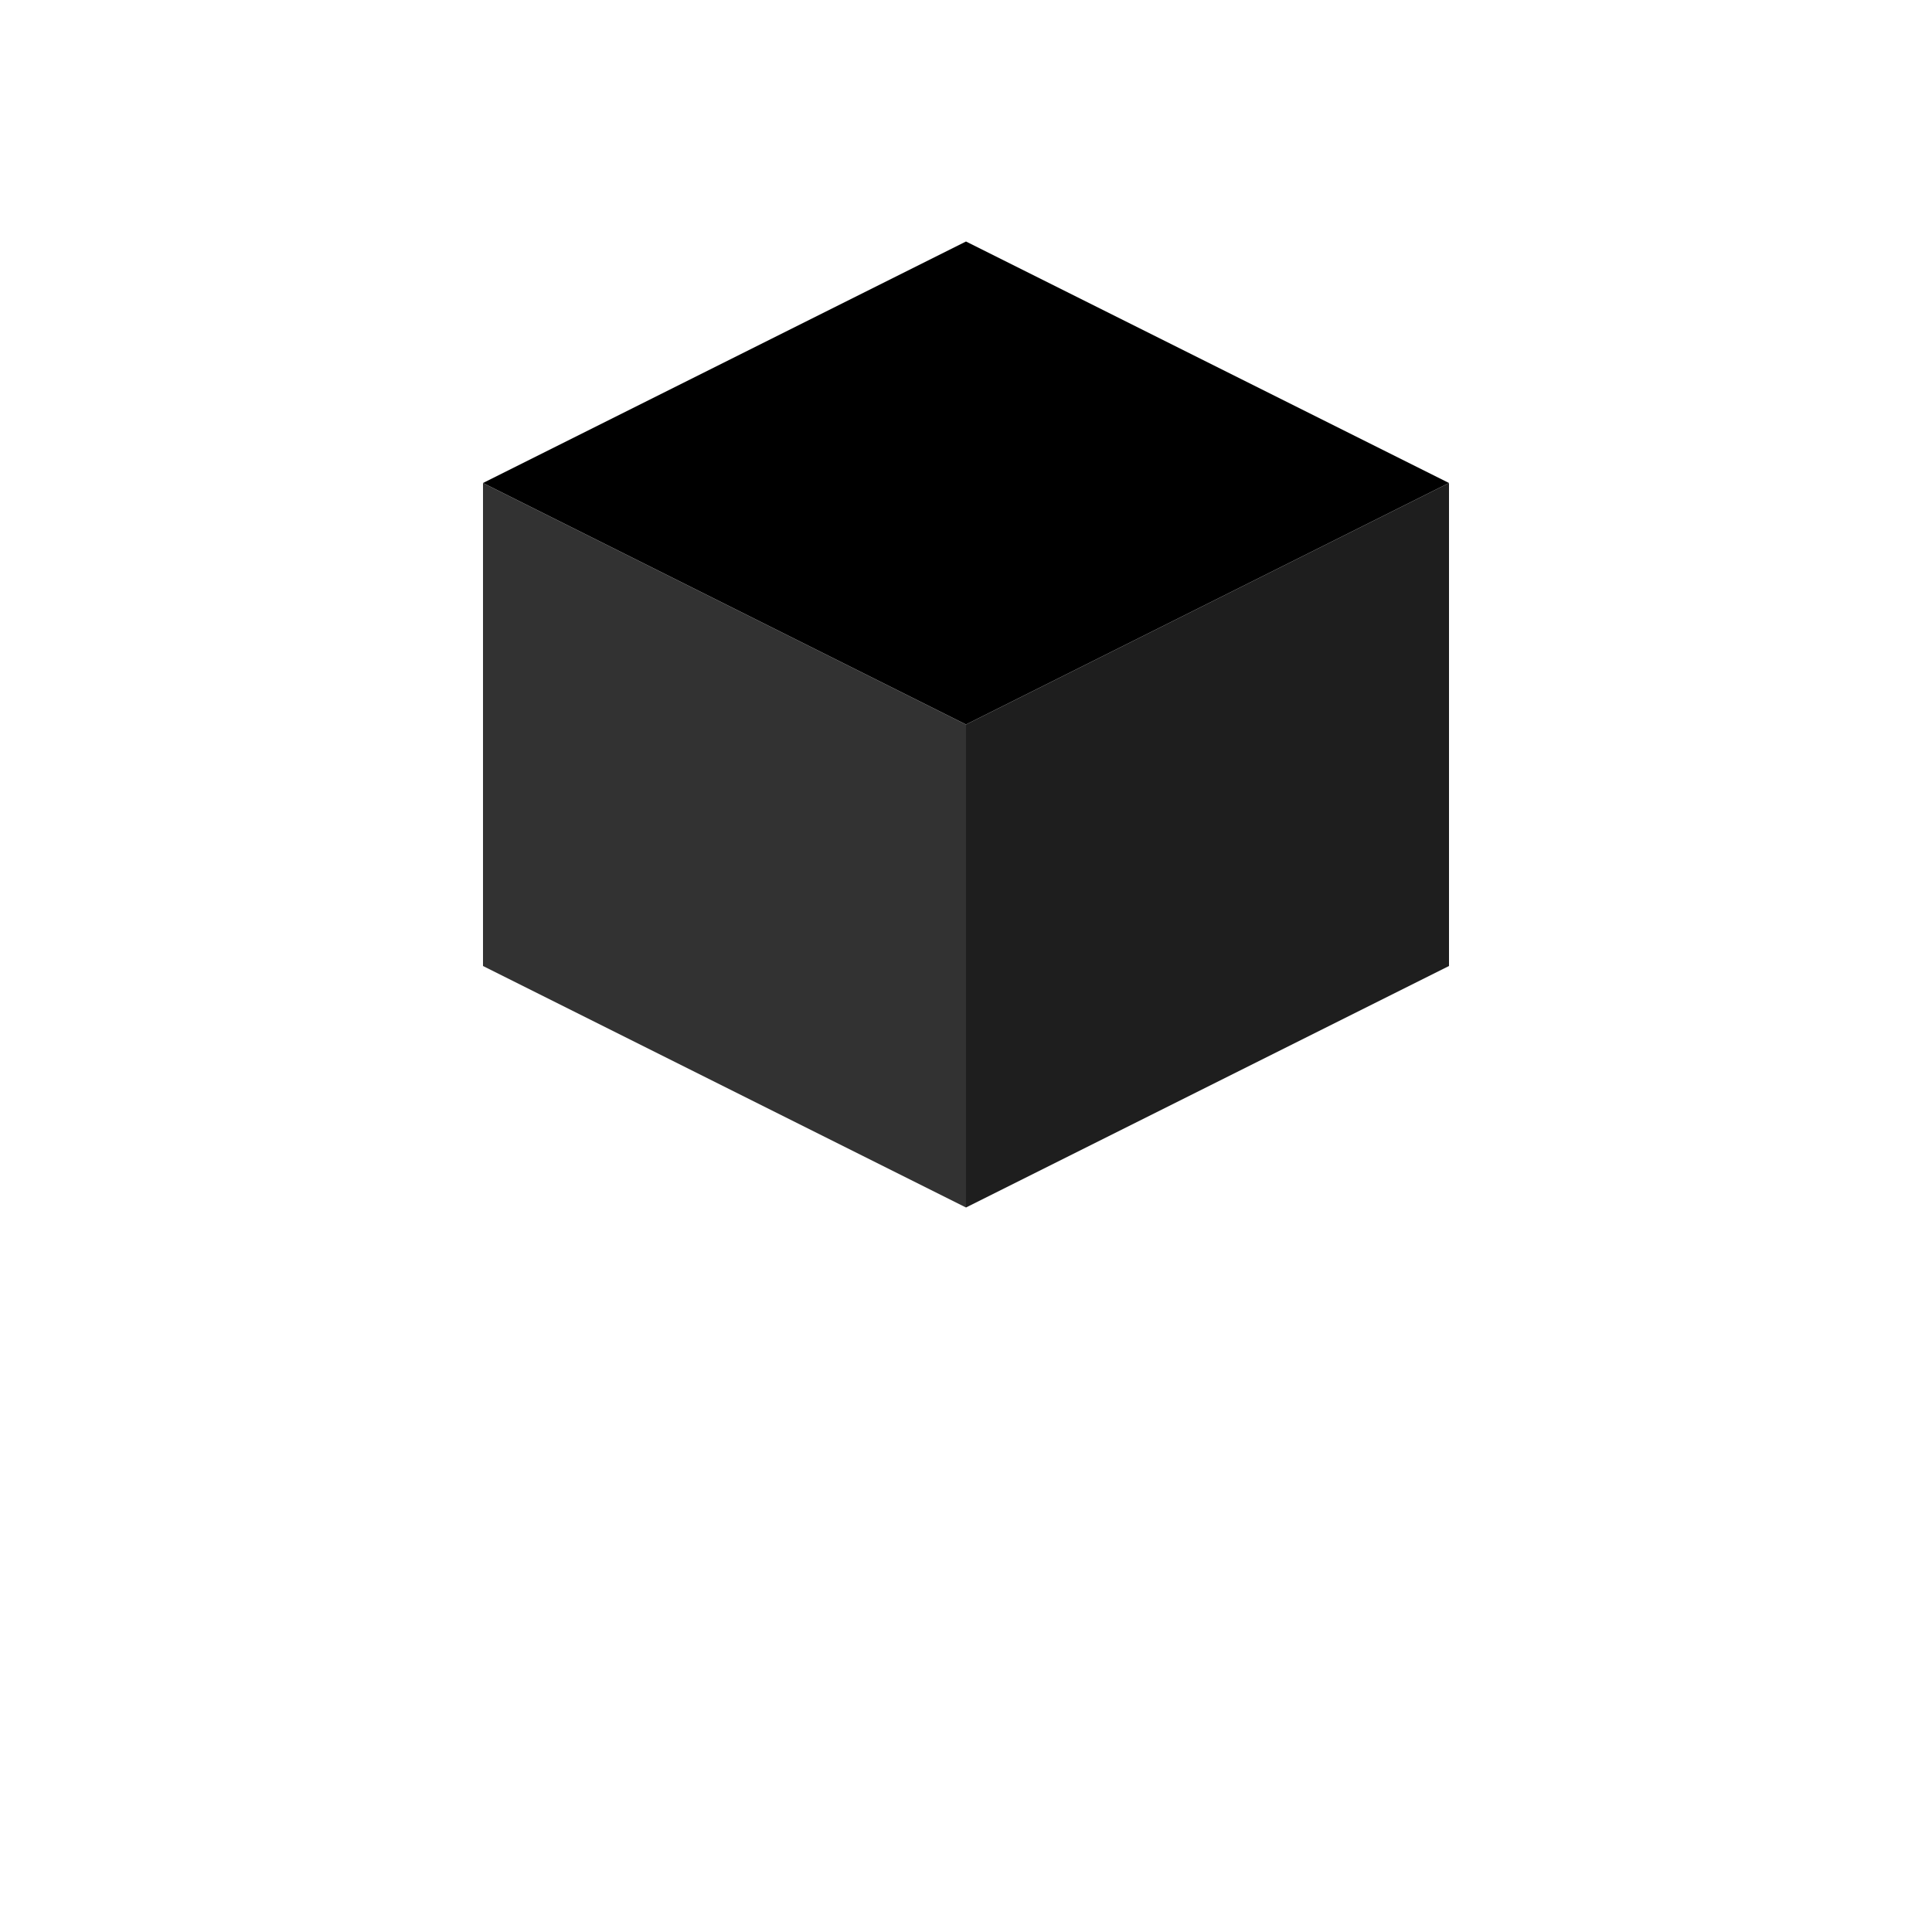
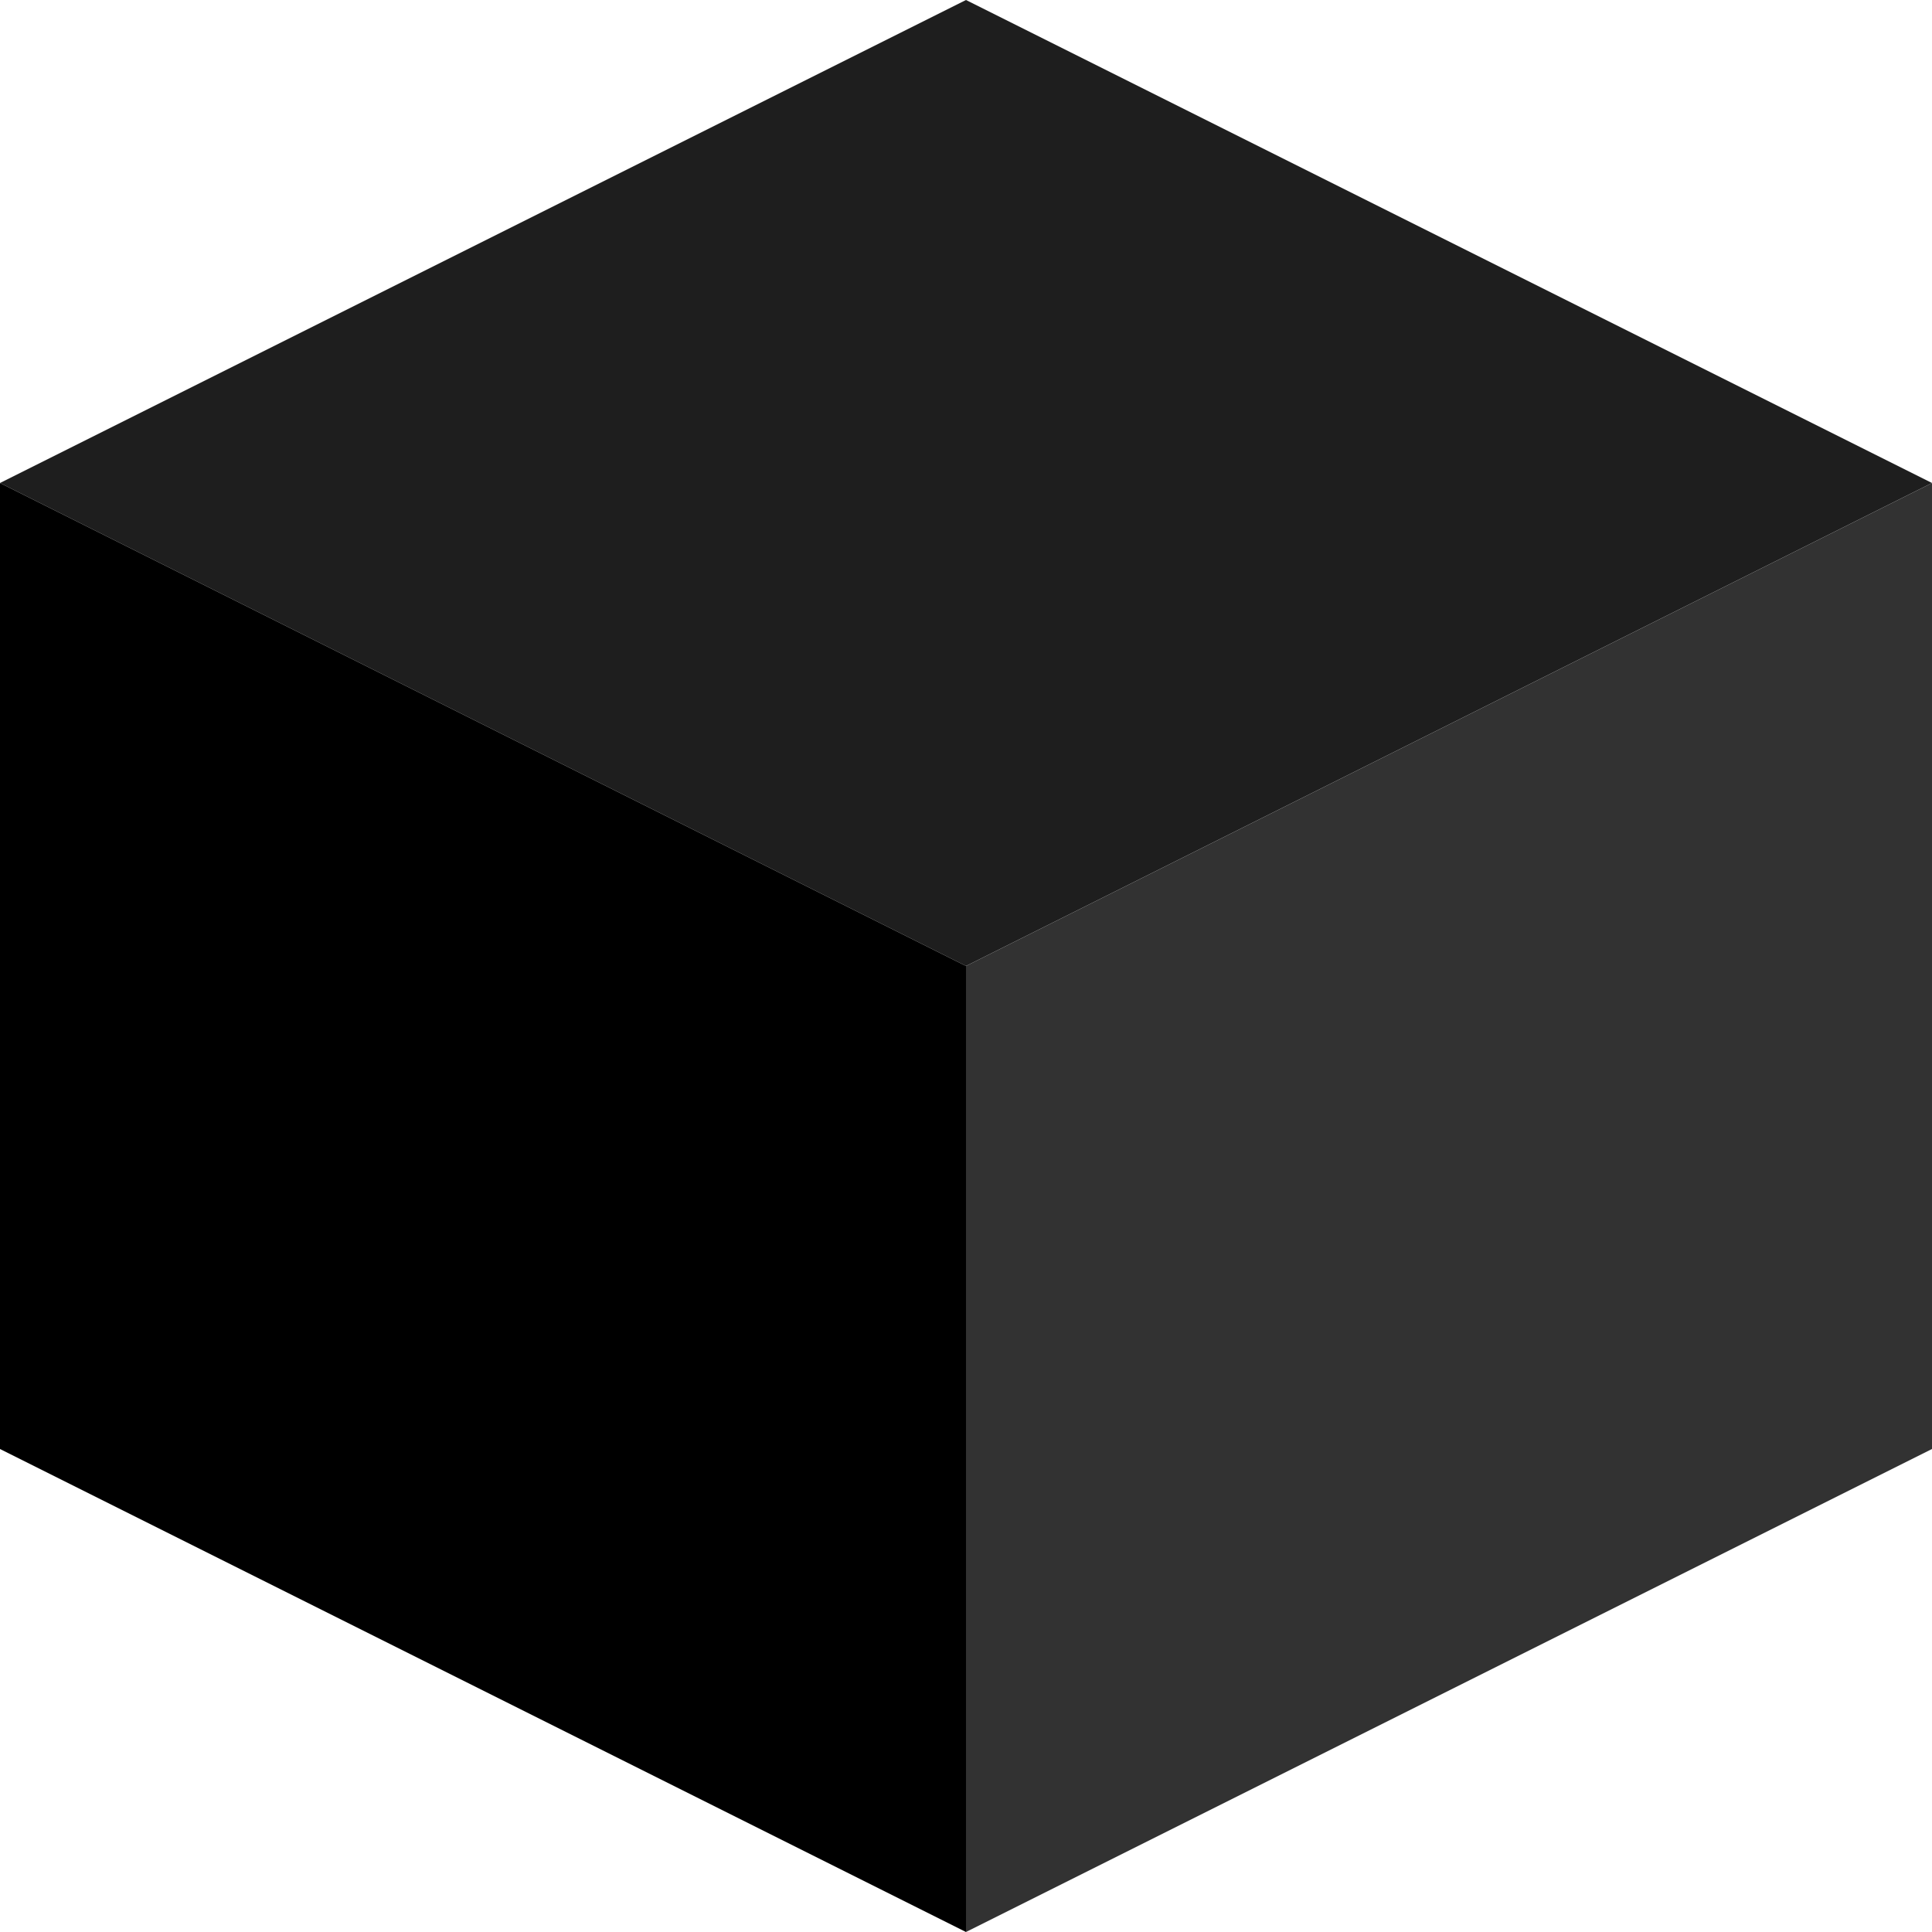
- <svg xmlns="http://www.w3.org/2000/svg" viewBox="0 0 200 200" version="1.1">
-   <polygon points="50,50 100,25 150,50 100,75" style="fill:black" />
-   <polygon points="50,50 100,75 100,125 50,100" style="fill:rgb(50, 50, 50)" />
-   <polygon points="100,75 150,50 150,100 100,125" style="fill:rgb(30, 30, 30)" />
+ <svg xmlns="http://www.w3.org/2000/svg" width="100" height="100">
+   <g>
+     <rect fill="none" id="canvas_background" height="100" width="100" y="-1" x="-1" />
+   </g>
+   <g>
+     <polygon id="svg_1" fill="rgb(30, 30, 30)" points="0,25 50,0 100,25 50,50 " />
+     <polygon id="svg_2" fill="black" points="0,25 50,50 50,100 0,75 " />
+     <polygon id="svg_3" fill="rgb(50, 50, 50)" points="50,50 100,25 100,75 50,100 " />
+   </g>
</svg>
